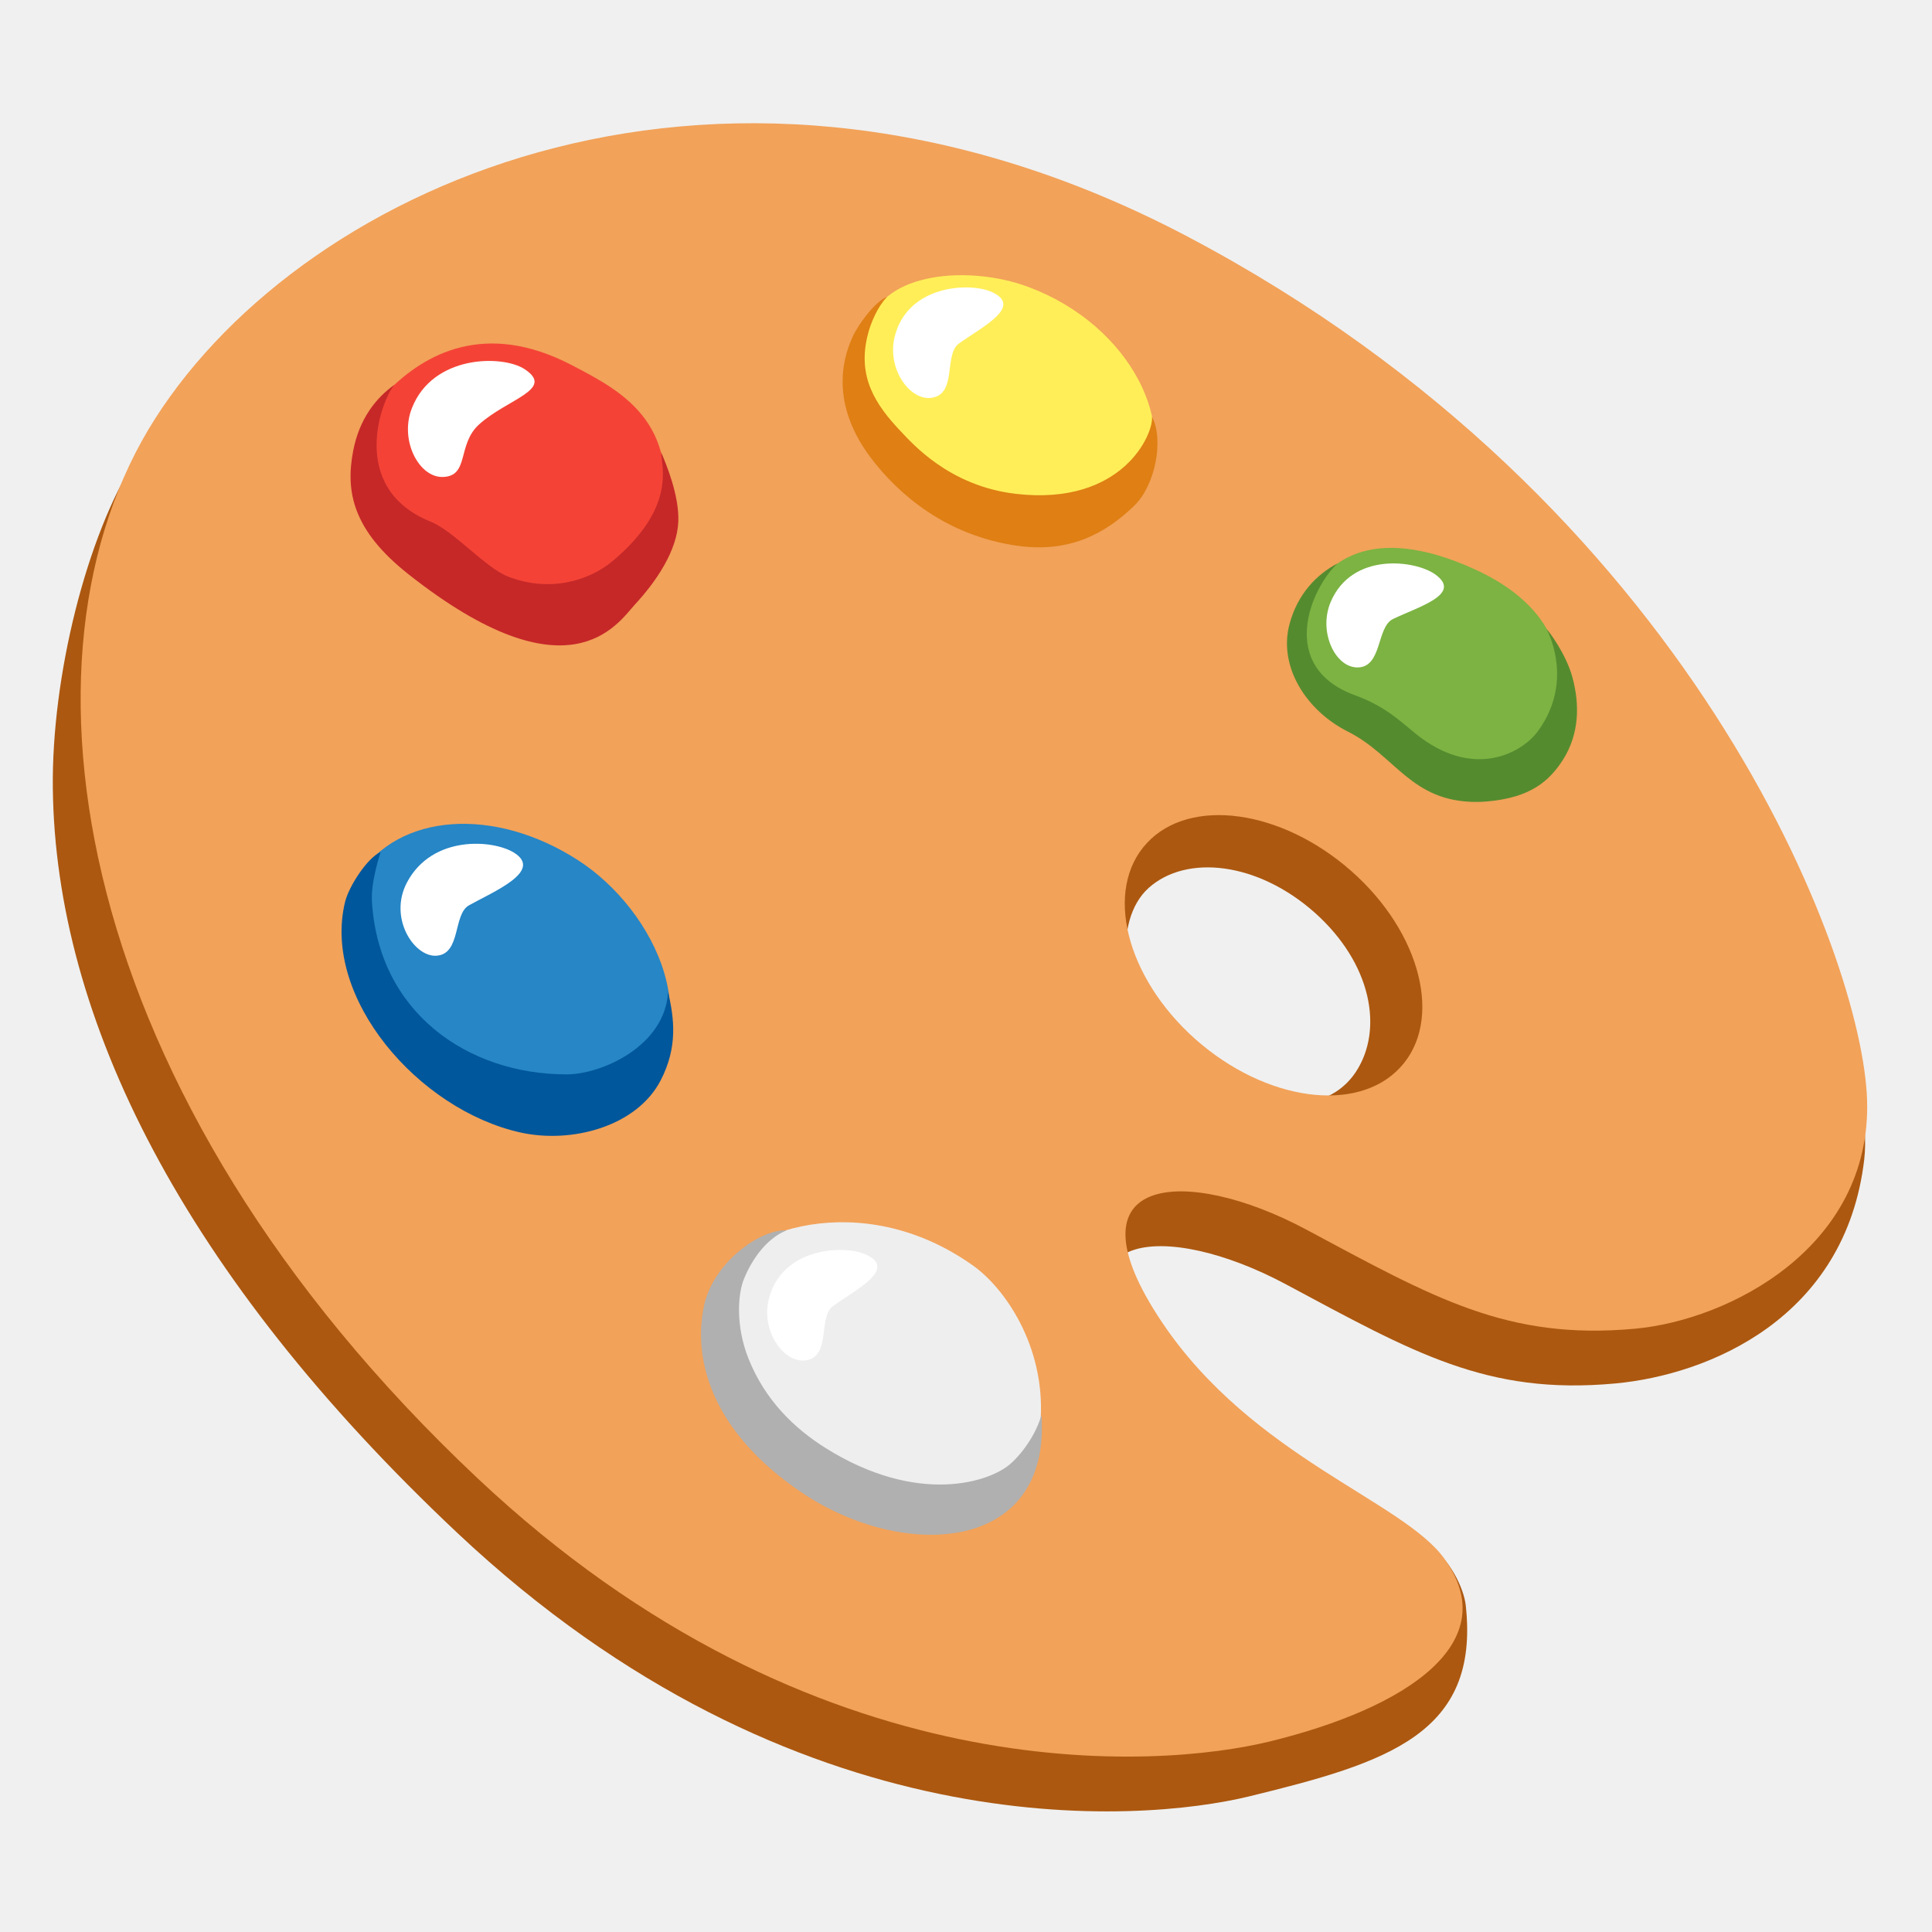
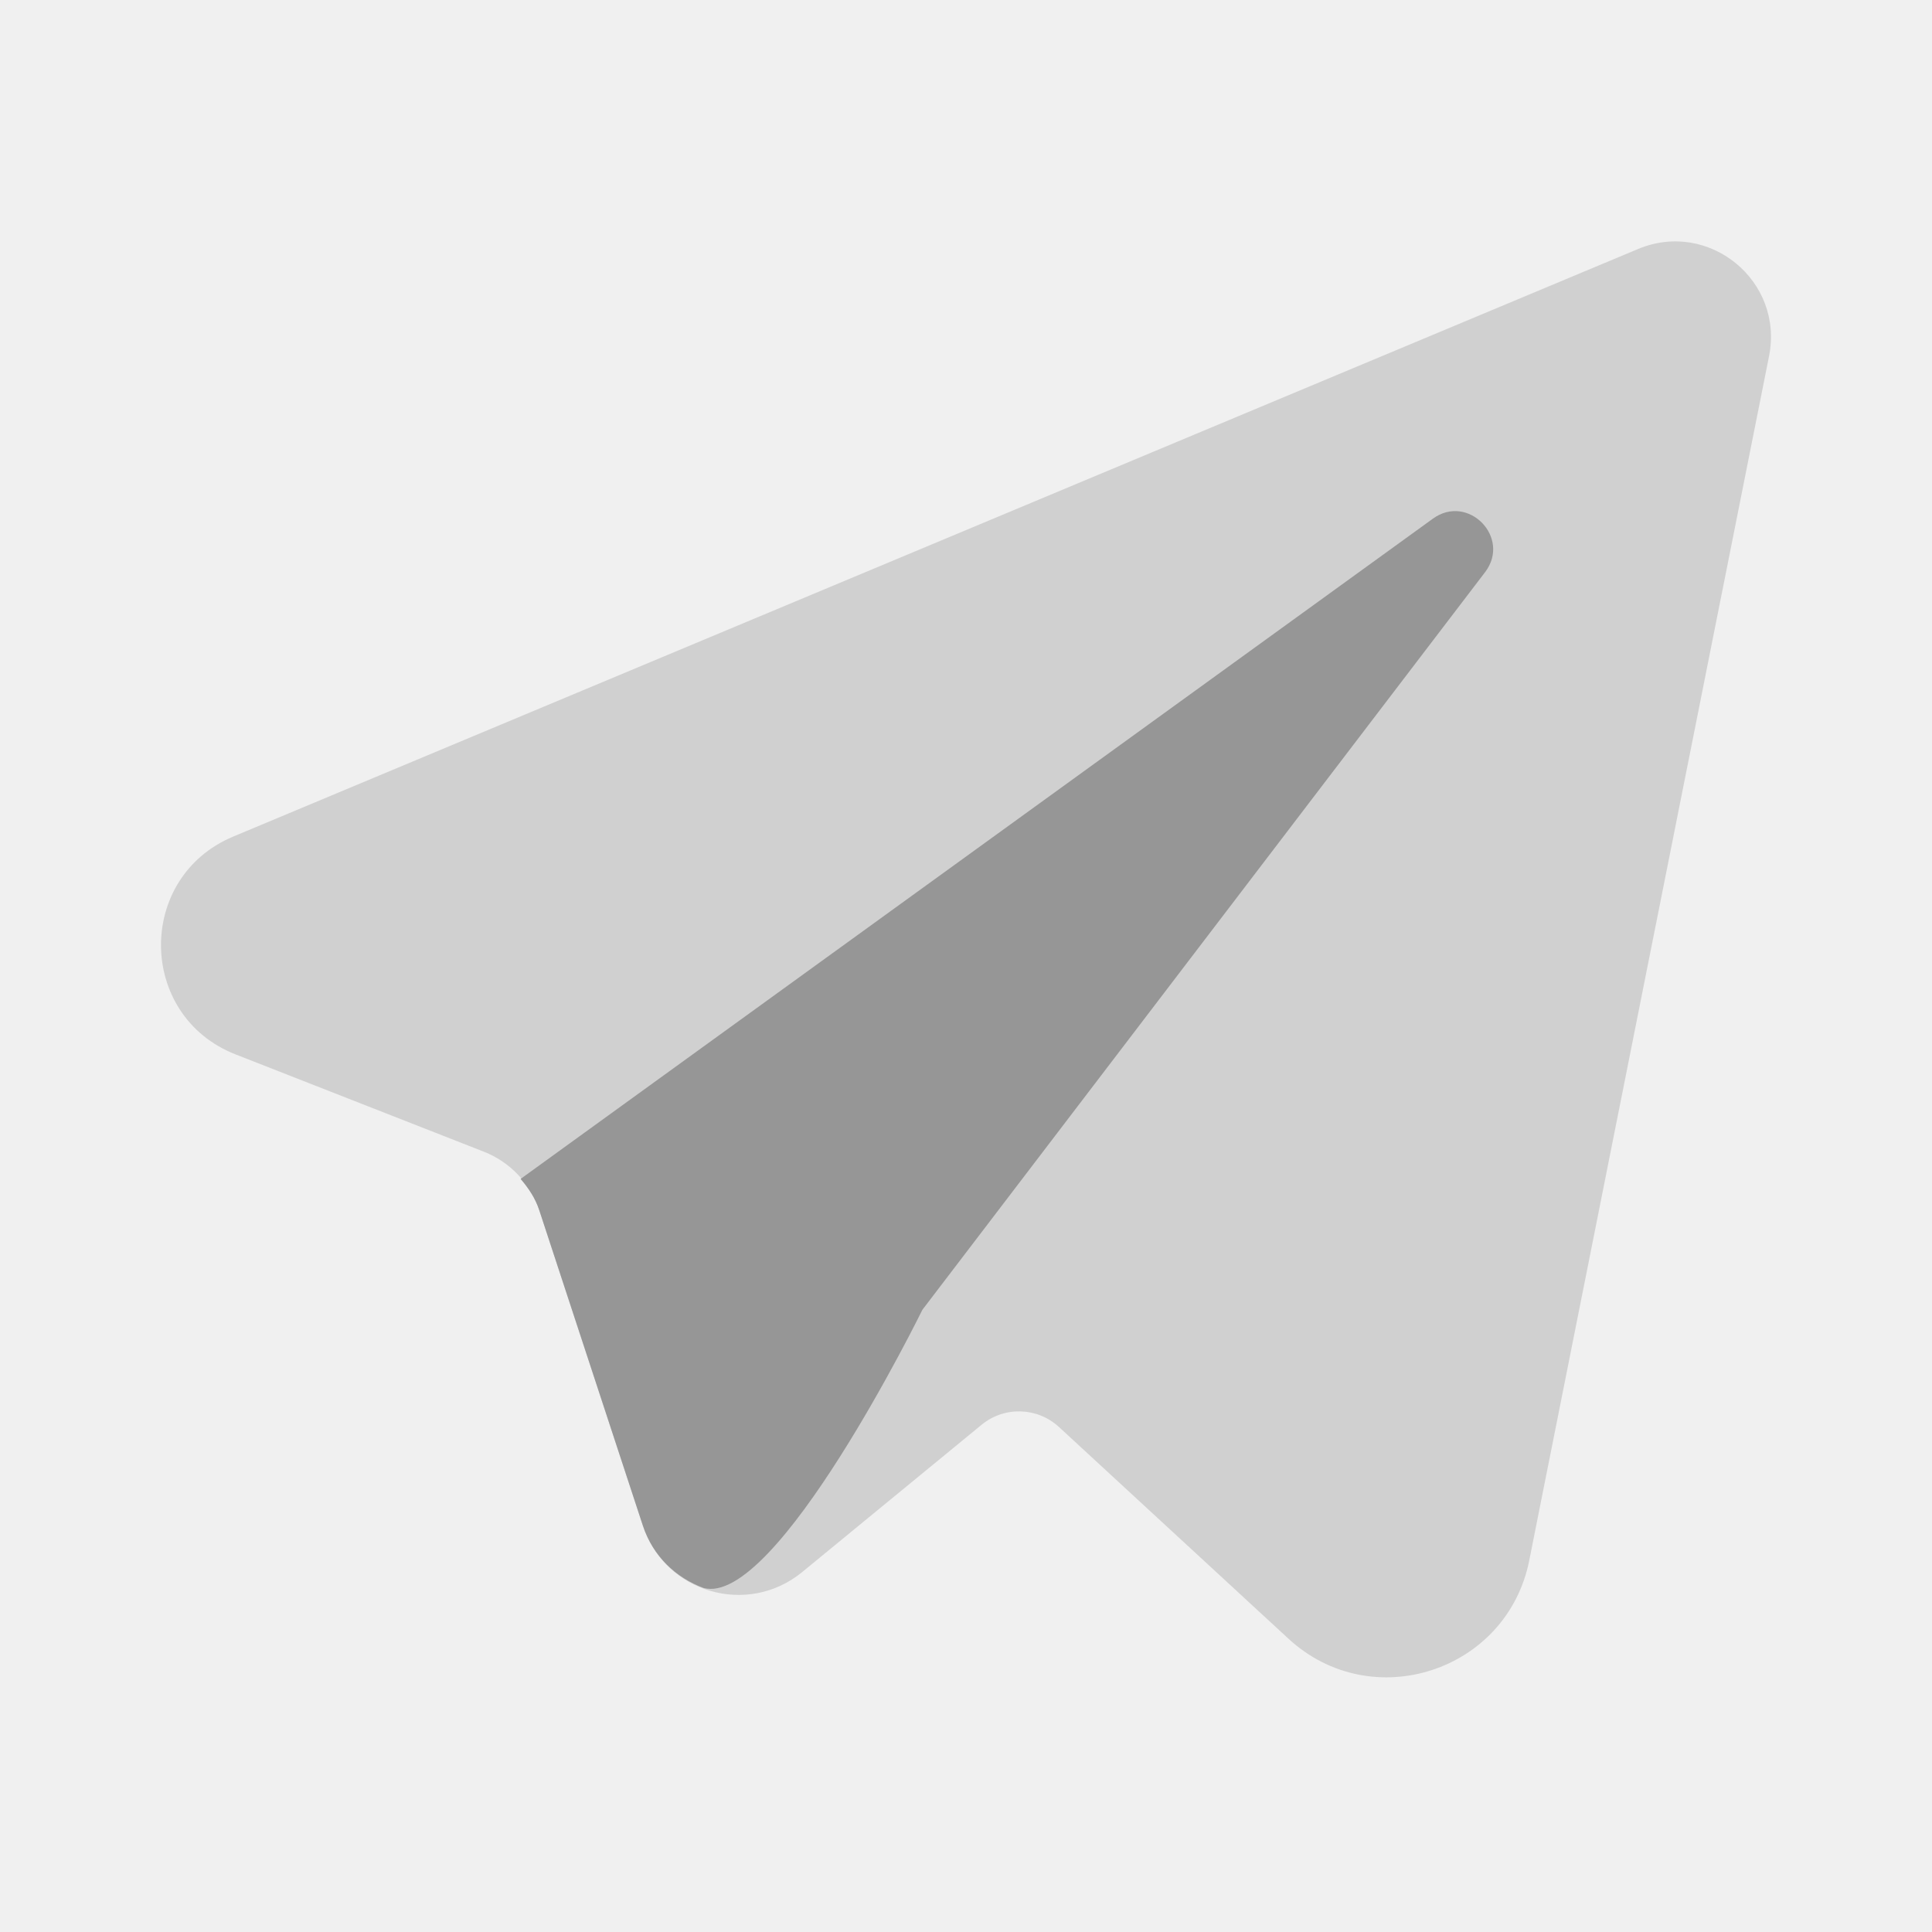
- <svg xmlns="http://www.w3.org/2000/svg" width="800px" height="800px" viewBox="0 0 128 128" aria-hidden="true" role="img" class="iconify iconify--noto" preserveAspectRatio="xMidYMid meet">
-   <path d="M77.37 19.32C46.83 3.21 19.03 14.69 9.01 30.38c-3.28 5.13-5.6 14.46-5.51 21.86c.18 15.23 8.61 32.2 26.8 49.32c22.38 21.06 45.22 19.22 52.48 17.45c9.14-2.23 15.27-4.13 14.33-12.65c-.12-1.12-1.08-3.15-2.53-4.04c-4.65-2.82-14.36-4.29-18.93-11.08c-6.64-9.89 1.62-10.39 9.53-6.16c8.47 4.53 13.31 7.36 21.81 6.58c6.23-.57 15.29-4.33 16.52-14.84c1.1-9.51-12.78-39.9-46.14-57.5zM89.84 71c-2.34 3.56-8.12 2.34-11.91-1.02c-3.79-3.36-4.28-8.96-1.82-11.16c2.5-2.23 7.2-1.72 10.99 1.64c3.78 3.37 4.57 7.74 2.74 10.54z" fill="#ac5810" />
-   <path d="M78.71 15.69C48.17-.42 20.3 12.04 10.28 27.73C.25 43.43 4.61 72.5 31.63 97.93c22.38 21.06 45.22 19.22 52.48 17.45c9.14-2.23 15.59-6.58 11.57-12.13c-2.77-3.83-12.7-6.72-18.69-15.64c-6.64-9.89 1.62-10.39 9.53-6.16c8.47 4.53 13.31 7.36 21.81 6.58c6.23-.57 15.65-5.39 15.37-15.13c-.29-9.57-11.63-39.6-44.99-57.21zm14.06 55.03c-2.85 3.08-8.92 2.24-13.56-1.86c-4.63-4.11-6.08-9.93-3.23-13c2.85-3.08 8.92-2.24 13.56 1.86c4.64 4.1 6.08 9.93 3.23 13z" fill="#f2a259" />
-   <path d="M47.62 84.66c1.15-2.94 9.33-6.16 16.85-.81c2.11 1.5 4.75 5.32 4.48 10.12c-.88 15.68-26.61 4.22-21.33-9.31z" fill="#eee" />
-   <path d="M23.73 58.07c2.63-4.2 9.02-4.68 14.61-1.05c4.98 3.23 9.14 11.18 3 16.38c-3.29 2.79-8.98 1.06-12.49-1.63c-4.26-3.25-7.95-9.18-5.12-13.7z" fill="#2686c6" />
-   <path d="M57.67 21.42c.81-3.33 6.46-3.9 10.46-2.41c6.91 2.58 10.04 9.42 7.49 13.23c-3.73 5.57-11.86 3.66-14.94.47c-5.23-5.4-3.69-8.5-3.01-11.29z" fill="#ffee58" />
-   <path d="M97.71 37.72c5.54 2.52 6.26 6.51 5.2 9.42c-.66 1.8-2.01 4.27-4.77 4.49c-4.67.38-5.32-3.48-8.65-4.54c-2.8-.89-3.94-4.72-2.84-7.29c1.02-2.37 4-5.3 11.06-2.08z" fill="#7cb342" />
-   <path d="M66.97 96.96c-1.38 1.25-6.17 2.79-12.25-1.01c-2.06-1.29-4.03-3.16-5.14-5.96c-.87-2.2-.68-4.32-.29-5.26c1.12-2.71 2.83-3.21 2.83-3.21c-1.72-.12-4.97 2.16-5.51 5.15c-.17.94-1.38 6.82 6.41 12.15c6.71 4.6 16.63 4.17 15.98-5.09c-.3 1.14-1.15 2.44-2.03 3.23z" fill="#b0b0b0" />
-   <path d="M44.26 65.72c-.19 3.57-4.37 5.45-6.7 5.46c-6.59.01-12.51-4.13-12.92-11.5c-.07-1.32.58-3.23.58-3.23c-.87.37-2.1 2.25-2.36 3.31c-1.54 6.36 4.87 13.77 11.62 15.27c3.42.76 7.73-.41 9.3-3.47c1.12-2.18.9-4.05.48-5.84z" fill="#01579b" />
-   <path d="M67.32 32.72c-4.48-.51-6.96-3.44-7.61-4.11c-1.78-1.86-2.88-3.67-2.24-6.35c.2-.86.69-1.96 1.29-2.58c-.73.24-1.91 1.81-2.28 2.66c-.38.85-1.76 4.04 1.2 7.97c1.83 2.44 5.02 5.19 9.74 5.85c3.35.47 5.75-.73 7.75-2.68c1.36-1.33 1.96-4.33 1.15-5.88c.13 1.13-1.94 5.93-9 5.12z" fill="#df7f14" />
-   <path d="M104.17 44.85c-.41-1.51-1.58-3.08-1.7-3.16c.51.98 1.52 3.92-.6 6.78c-1.07 1.44-4.29 3.21-8.09.13c-1.12-.91-2.02-1.81-4.04-2.55c-5.13-1.89-2.89-7.11-1.11-8.73c-1.4.73-2.67 2.04-3.2 4.04c-.74 2.79 1.09 5.71 3.87 7.11c3.16 1.59 4.18 4.66 8.51 4.66c.22 0 .45-.01.7-.03c2.92-.25 4.15-1.38 5.04-2.76c1.09-1.72 1.12-3.67.62-5.49z" fill="#558b2f" />
-   <path d="M25.82 25.79c2.28-2.25 6.25-4.63 12.06-1.6c3.5 1.82 7.57 3.96 5.73 11.36c-1.14 4.59-7.82 7.02-13.4 1.91c-2.21-2.02-10.61-5.53-4.39-11.67z" fill="#f44336" />
-   <path d="M44.94 34.56c.07-1.75-.83-3.88-1.14-4.6c.05 1.05.96 3.7-3.21 7.21c-1.45 1.22-4.08 2.15-6.95 1.02c-1.47-.58-3.58-3.01-5.09-3.62c-5.61-2.26-3.19-8.27-2.4-9.09c-1.27.89-2.35 2.31-2.75 4.38c-.52 2.71-.04 5.27 3.68 8.2c10.56 8.33 13.8 3.31 14.95 2.03c1.45-1.56 2.83-3.6 2.91-5.53z" fill="#c62828" />
-   <path d="M65.74 19.36c-1.47-.69-5.67-.49-6.48 3.01c-.49 2.1 1.05 4.23 2.5 3.98c1.65-.28.77-2.85 1.76-3.58c1.51-1.1 4.28-2.44 2.22-3.41z" fill="#ffffff" />
-   <path d="M34.76 24.46c-1.45-.96-6.08-.97-7.47 2.58c-.84 2.13.47 4.6 2.04 4.56c1.79-.04.93-2.15 2.42-3.49c1.88-1.69 5.04-2.31 3.01-3.65z" fill="#ffffff" />
-   <path d="M34.07 56.5c-1.37-.87-5.43-1.21-7.11 1.97c-1.23 2.34.46 4.92 1.93 4.85c1.67-.08 1.11-2.74 2.18-3.34c1.63-.91 4.92-2.26 3-3.48z" fill="#ffffff" />
-   <path d="M57.4 83.13c-1.47-.69-5.67-.49-6.48 3.01c-.49 2.1 1.05 4.23 2.5 3.98c1.65-.28.77-2.85 1.76-3.58c1.5-1.1 4.27-2.44 2.22-3.41z" fill="#ffffff" />
-   <path d="M95.08 38.05c-1.32-.94-5.49-1.49-6.91 1.81c-.85 1.98.28 4.35 1.75 4.36c1.67.01 1.26-2.67 2.37-3.21c1.67-.81 4.64-1.64 2.79-2.96z" fill="#ffffff" />
+ <svg xmlns="http://www.w3.org/2000/svg" viewBox="0 0 24 24">
+   <path d="M2.926,13.098l3.085,1.209c0.326,0.128,0.578,0.395,0.688,0.727l1.287,3.918c0.274,0.835,1.301,1.134,1.98,0.576l2.228-1.829c0.282-0.232,0.692-0.22,0.961,0.028l2.851,2.63c1.035,0.955,2.716,0.408,2.991-0.973l2.979-14.961c0.186-0.935-0.747-1.698-1.627-1.33l-17.454,7.3C1.687,10.9,1.706,12.62,2.926,13.098z" opacity=".35" fill="#969696" />
+   <path d="M11.458,16.271l6.99-9.163c0.328-0.43-0.211-0.982-0.648-0.665L6.467,14.645c0.098,0.115,0.184,0.242,0.232,0.389l1.287,3.918c0.126,0.383,0.413,0.647,0.75,0.773C9.639,19.981,11.458,16.271,11.458,16.271z" fill="#969696" />
</svg>
